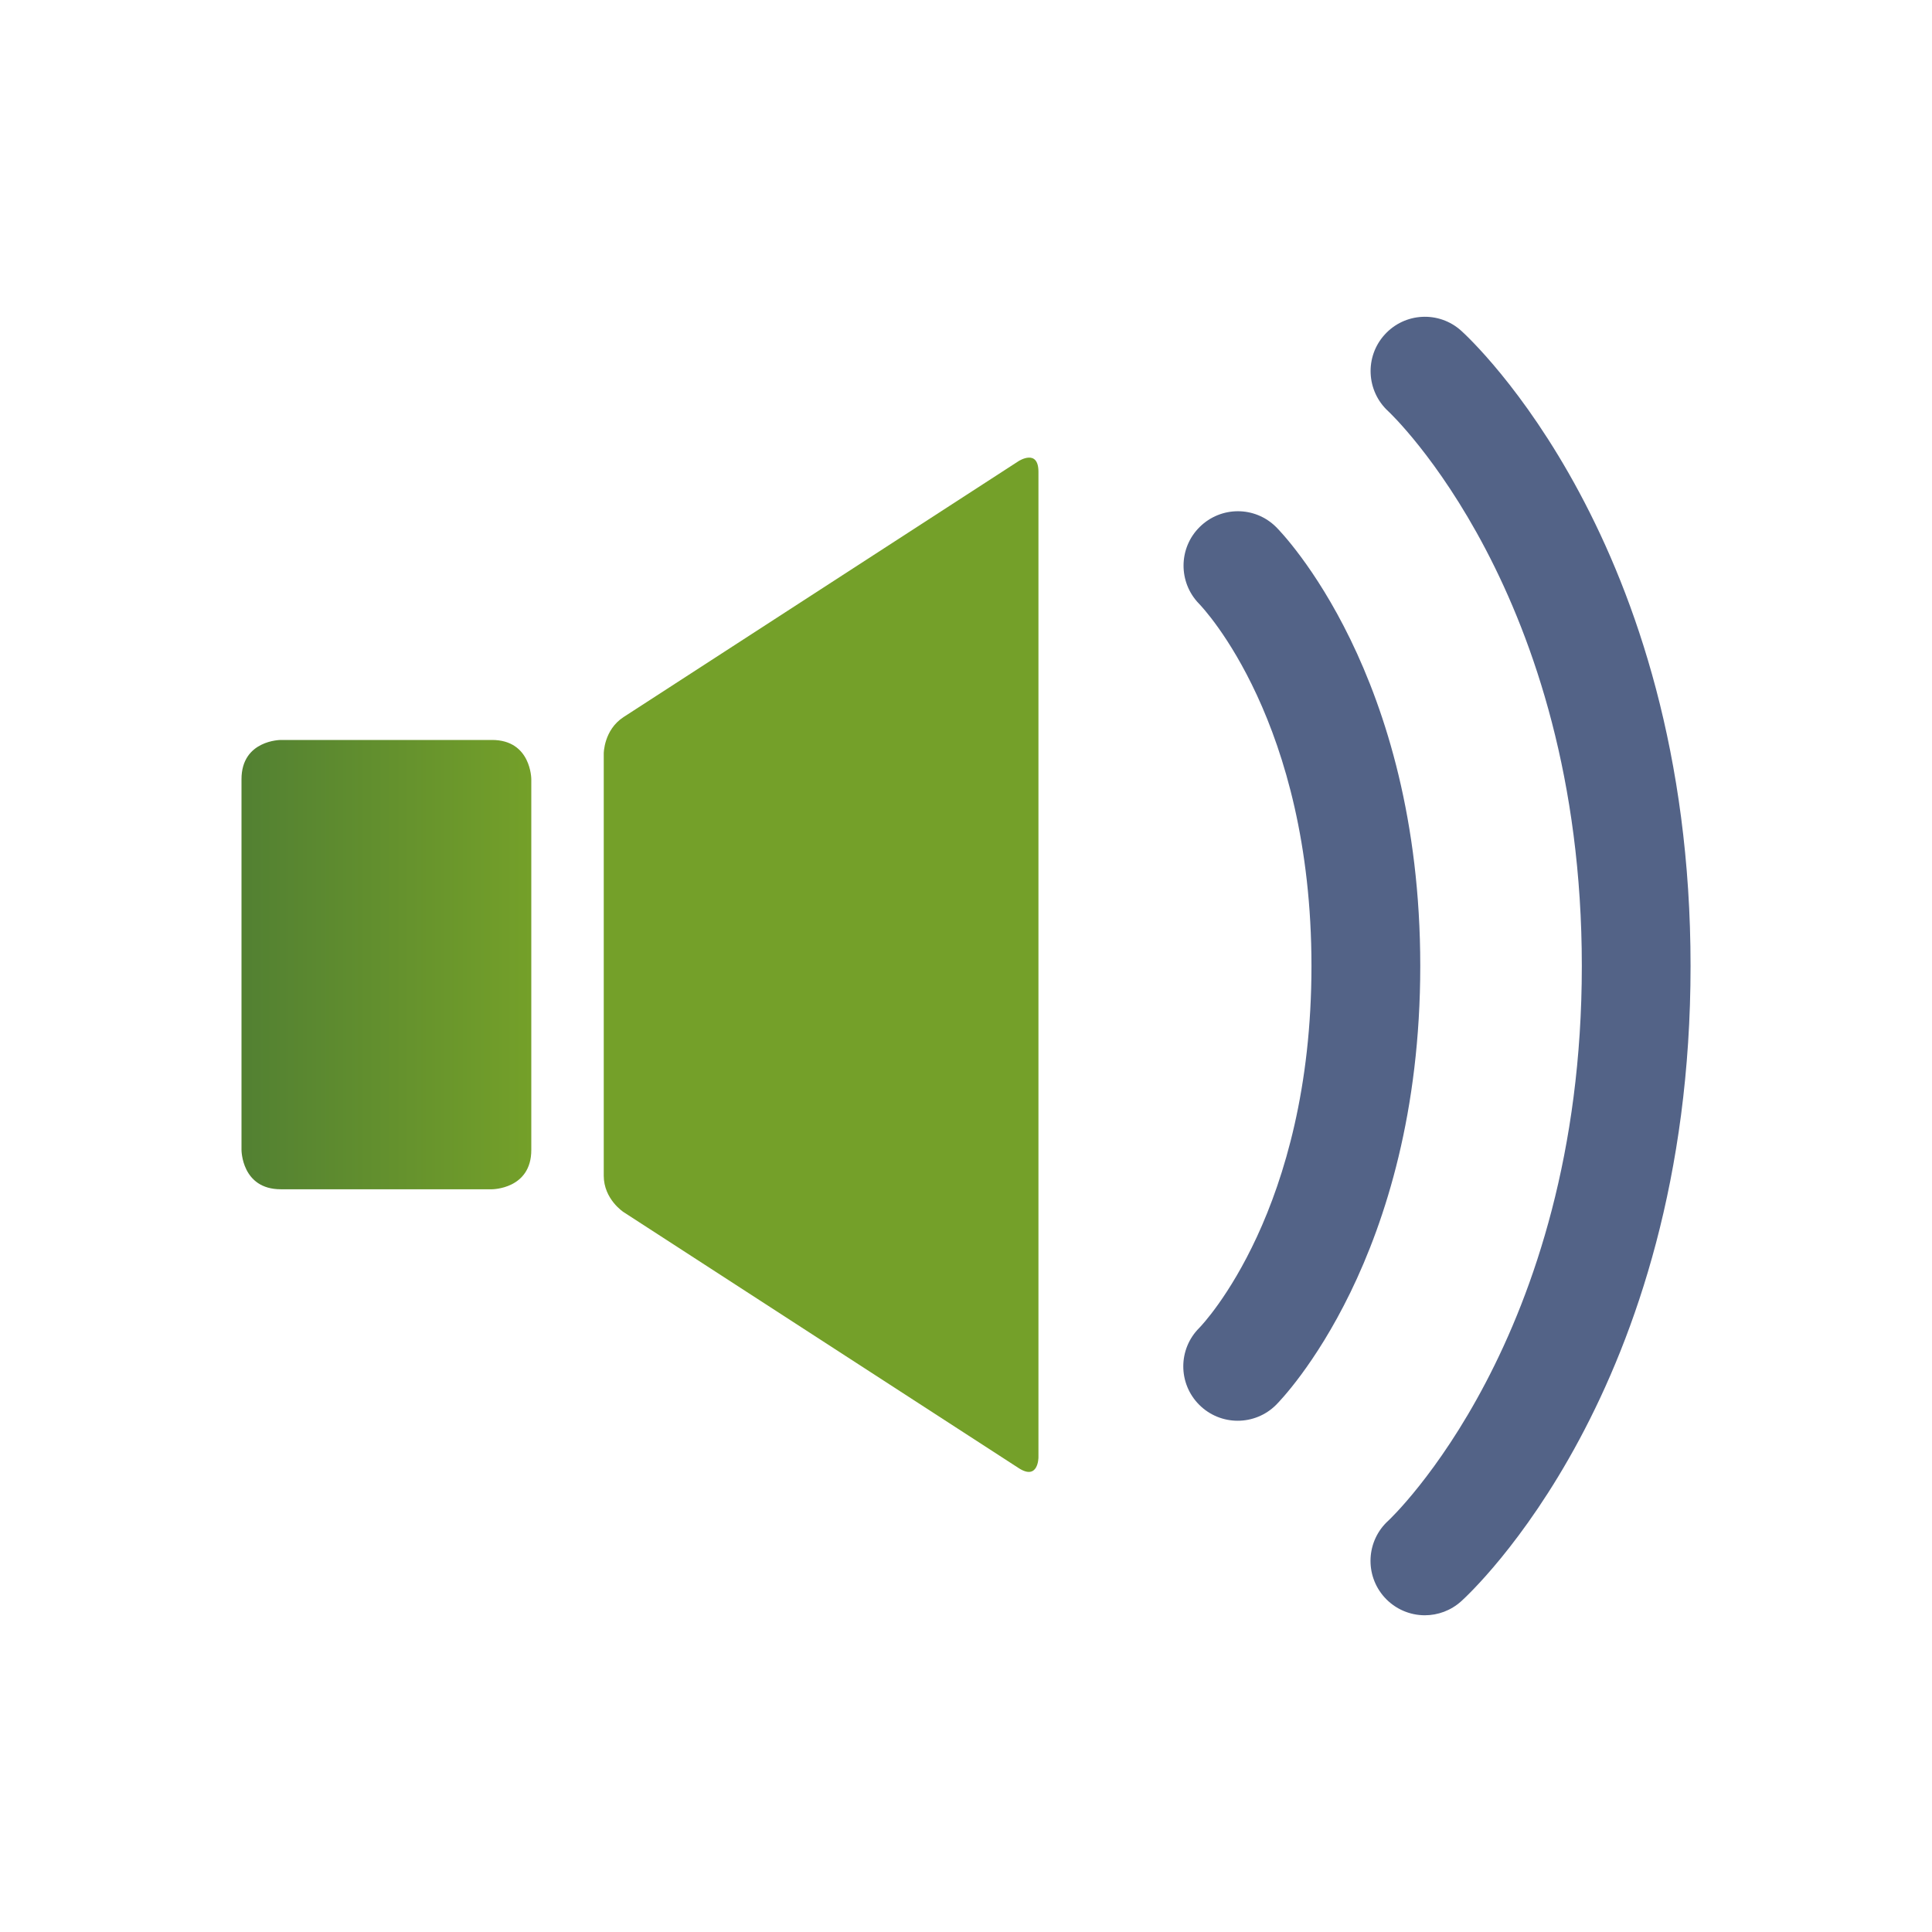
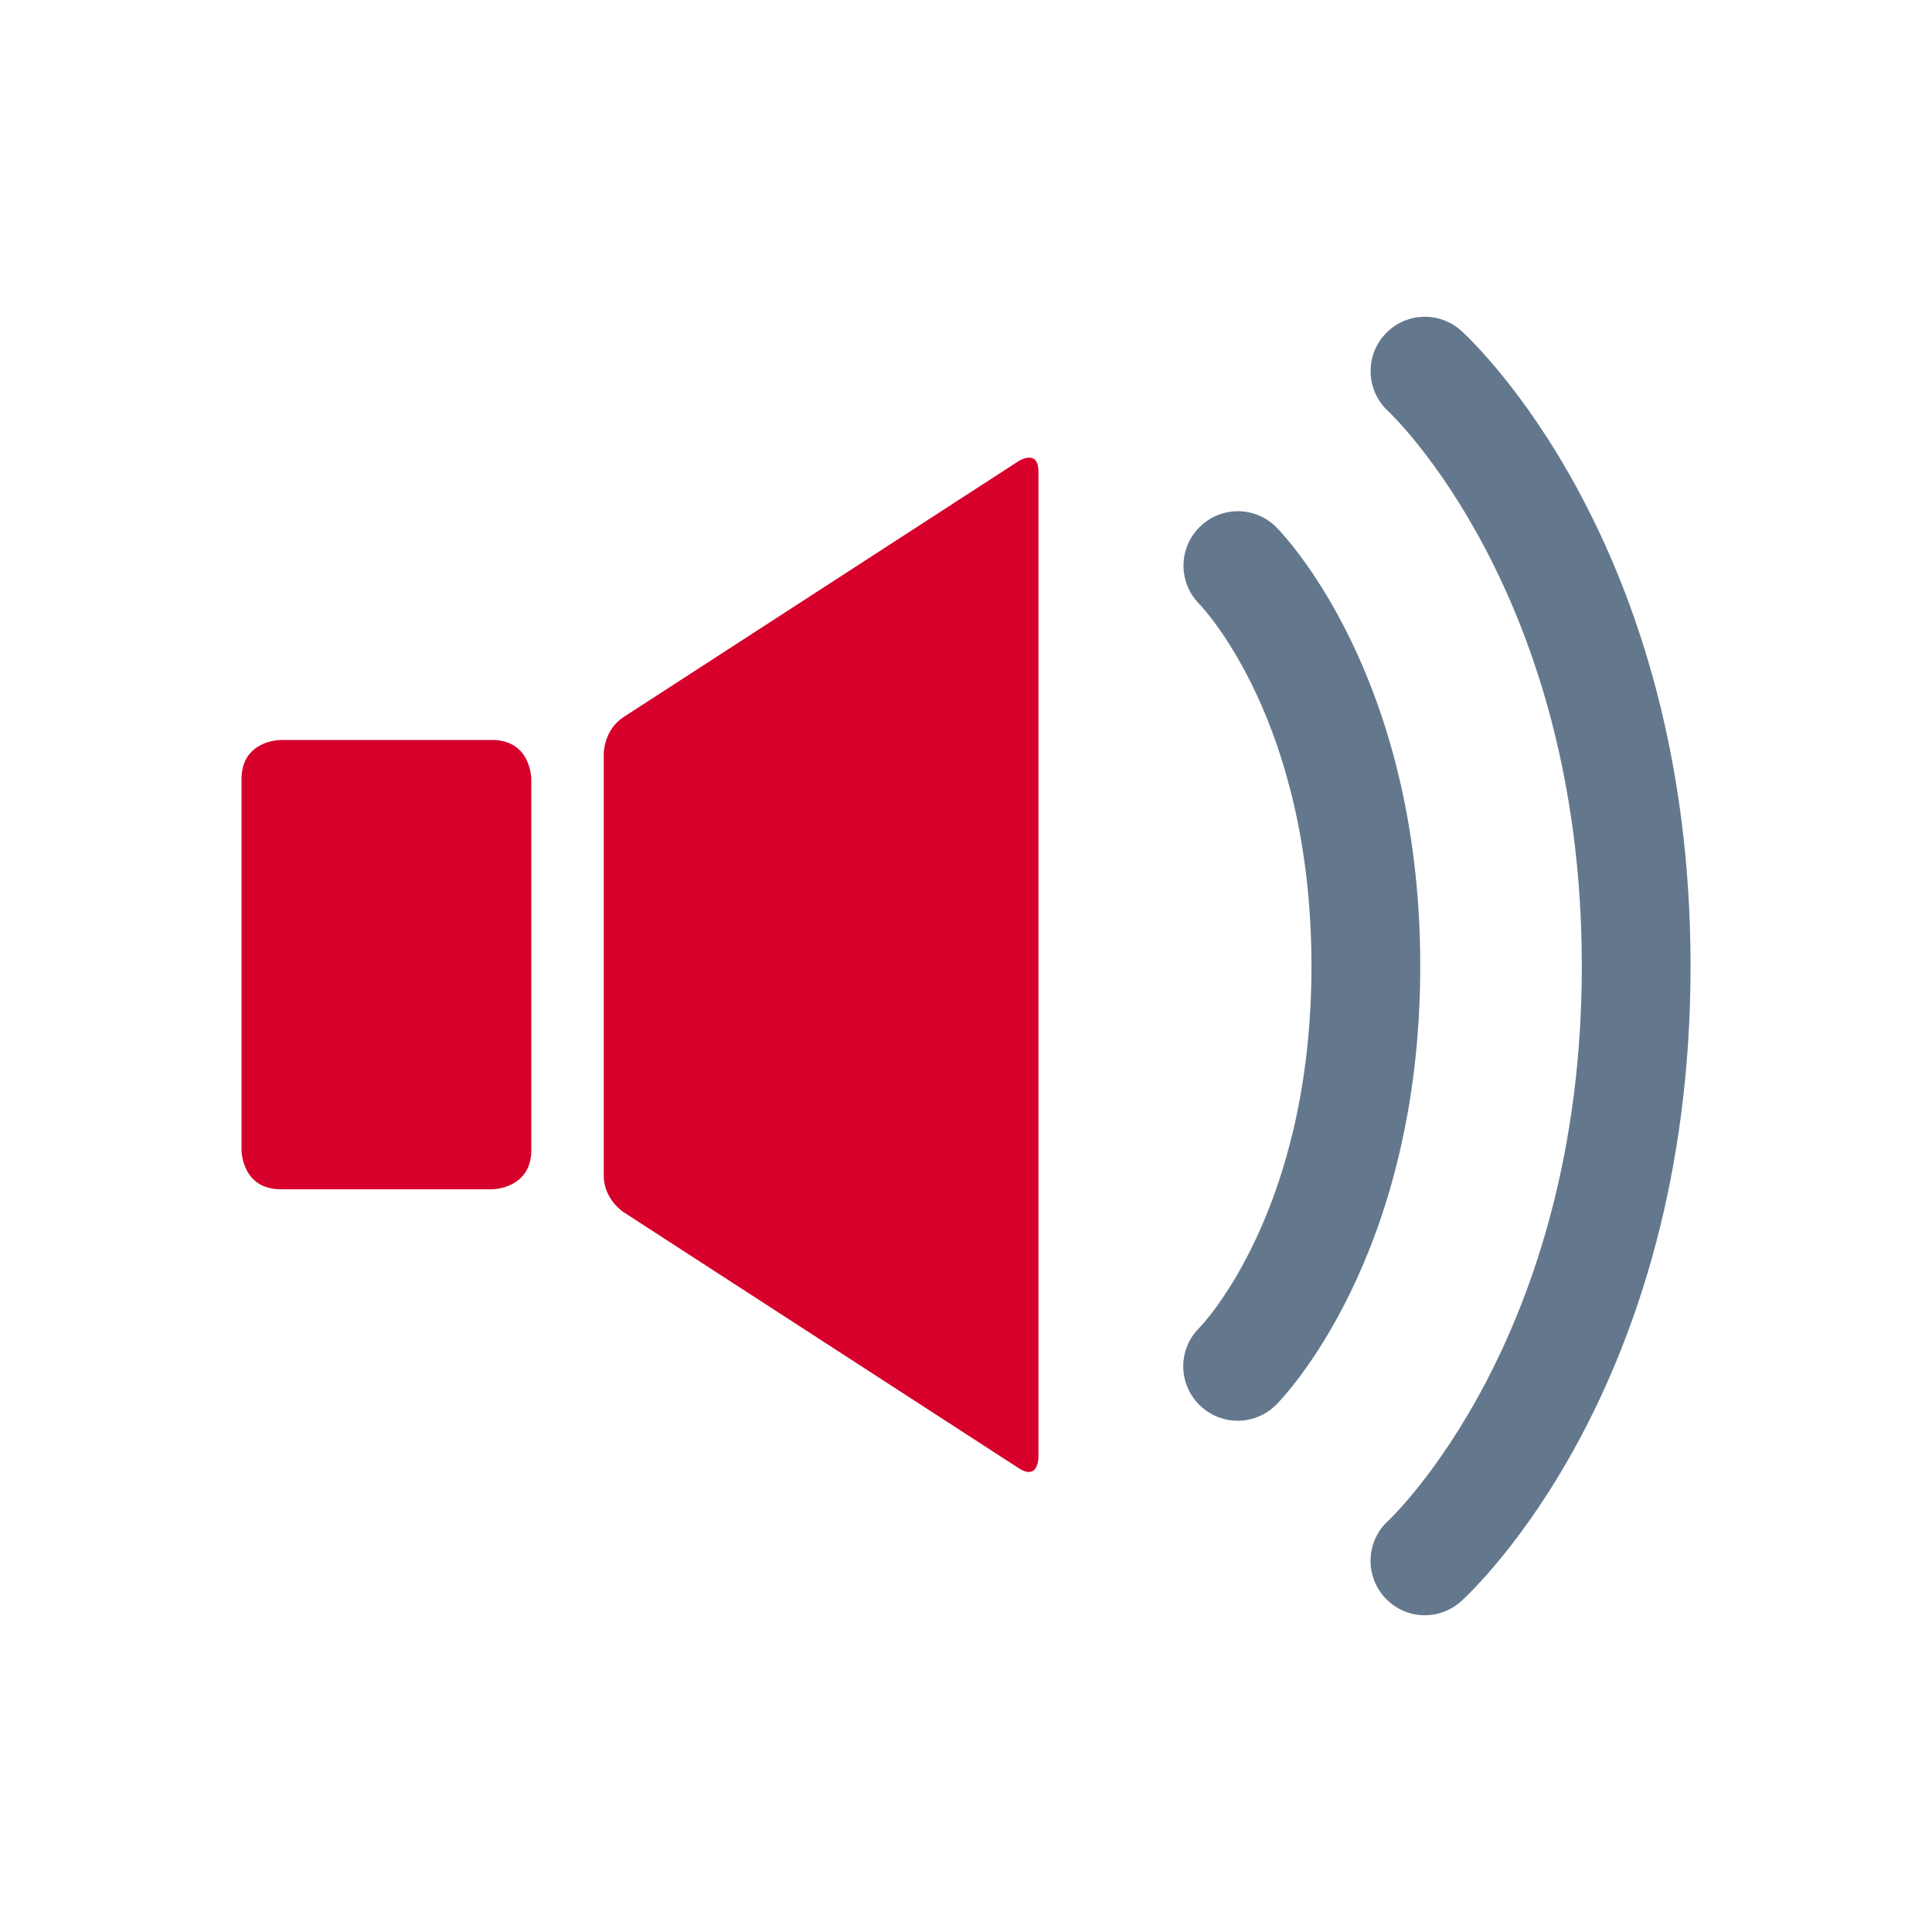
- <svg xmlns="http://www.w3.org/2000/svg" xmlns:xlink="http://www.w3.org/1999/xlink" version="1.1" id="Layer_1" x="0px" y="0px" width="32px" height="32px" viewBox="0 0 32 32" enable-background="new 0 0 32 32" xml:space="preserve">
-   <switch>
+ <svg xmlns="http://www.w3.org/2000/svg" version="1.1" id="Layer_1" x="0px" y="0px" width="32px" height="32px" viewBox="0 0 32 32" enable-background="new 0 0 32 32" xml:space="preserve">
+   <rect fill="none" width="32" height="32" />
+   <g>
    <g>
-       <rect x="0" fill="none" width="32" height="32" />
      <g>
-         <g>
-           <defs>
-             <path id="SVGID_1_" d="M4.651,12.256c0,0-0.651,0-0.651,0.65v6.141c0,0,0,0.651,0.651,0.651h3.498c0,0,0.651,0,0.651-0.651       v-6.141c0,0,0-0.65-0.651-0.65H4.651z" />
-           </defs>
-           <linearGradient id="SVGID_2_" gradientUnits="userSpaceOnUse" x1="4" y1="15.977" x2="8.8" y2="15.977">
-             <stop offset="0" style="stop-color:#538132" />
-             <stop offset="0.02" style="stop-color:#538132" />
-             <stop offset="1" style="stop-color:#74A029" />
-           </linearGradient>
-           <use xlink:href="#SVGID_1_" overflow="visible" fill="url(#SVGID_2_)" />
-           <clipPath id="SVGID_3_">
-             <use xlink:href="#SVGID_1_" overflow="visible" />
-           </clipPath>
-         </g>
+         <path id="SVGID_1_" fill="#D6002B" d="M4.651,12.256c0,0-0.651,0-0.651,0.65v6.141c0,0,0,0.651,0.651,0.651h3.498     c0,0,0.651,0,0.651-0.651v-6.141c0,0,0-0.65-0.651-0.65H4.651z" />
      </g>
-       <path fill="#536387" d="M20.5,23.532c-0.23,0-0.461-0.088-0.637-0.264c-0.352-0.352-0.352-0.922,0-1.273    c0.072-0.073,1.859-1.961,1.859-5.995c0-4.035-1.787-5.923-1.863-6.001c-0.345-0.355-0.341-0.923,0.012-1.271    c0.352-0.347,0.914-0.348,1.266,0.002c0.097,0.097,2.387,2.442,2.387,7.269s-2.29,7.171-2.387,7.269    C20.961,23.444,20.73,23.532,20.5,23.532z" />
-       <path fill="#536387" d="M23.6,26.754c-0.246,0-0.491-0.101-0.669-0.298c-0.332-0.37-0.303-0.938,0.066-1.271    C23.026,25.158,26.2,22.175,26.2,16c0-6.174-3.174-9.159-3.206-9.188c-0.365-0.335-0.393-0.903-0.059-1.27    c0.333-0.367,0.899-0.396,1.267-0.064C24.357,5.617,28.001,8.98,28.001,16c0,7.021-3.644,10.383-3.799,10.522    C24.03,26.677,23.814,26.754,23.6,26.754z" />
-       <path fill="#74A029" d="M10,12.48c0,0,0-0.39,0.328-0.603l6.544-4.24c0,0,0.328-0.212,0.328,0.178v16.323c0,0,0,0.391-0.328,0.178    l-6.544-4.24c0,0-0.328-0.212-0.328-0.602V12.48z" />
    </g>
-   </switch>
+   </g>
+   <path fill="#64788D" d="M20.5,23.532c-0.23,0-0.461-0.089-0.637-0.265c-0.353-0.352-0.353-0.922,0-1.272  c0.072-0.073,1.859-1.961,1.859-5.995c0-4.035-1.787-5.923-1.863-6.001c-0.346-0.355-0.342-0.923,0.012-1.271  c0.352-0.347,0.914-0.348,1.266,0.002c0.098,0.097,2.387,2.442,2.387,7.269s-2.289,7.171-2.387,7.269  C20.961,23.443,20.73,23.532,20.5,23.532z" />
+   <path fill="#64788D" d="M23.6,26.754c-0.246,0-0.49-0.102-0.668-0.298c-0.332-0.37-0.304-0.938,0.065-1.271  C23.025,25.158,26.2,22.175,26.2,16c0-6.174-3.175-9.159-3.206-9.188c-0.365-0.335-0.393-0.903-0.059-1.27  c0.332-0.367,0.898-0.396,1.267-0.064C24.357,5.617,28.001,8.98,28.001,16c0,7.021-3.644,10.383-3.799,10.521  C24.029,26.677,23.814,26.754,23.6,26.754z" />
+   <path fill="#D6002B" d="M10,12.48c0,0,0-0.39,0.328-0.603l6.544-4.24c0,0,0.328-0.212,0.328,0.178v16.324c0,0,0,0.391-0.328,0.178  l-6.544-4.24c0,0-0.328-0.212-0.328-0.602V12.48z" />
</svg>
